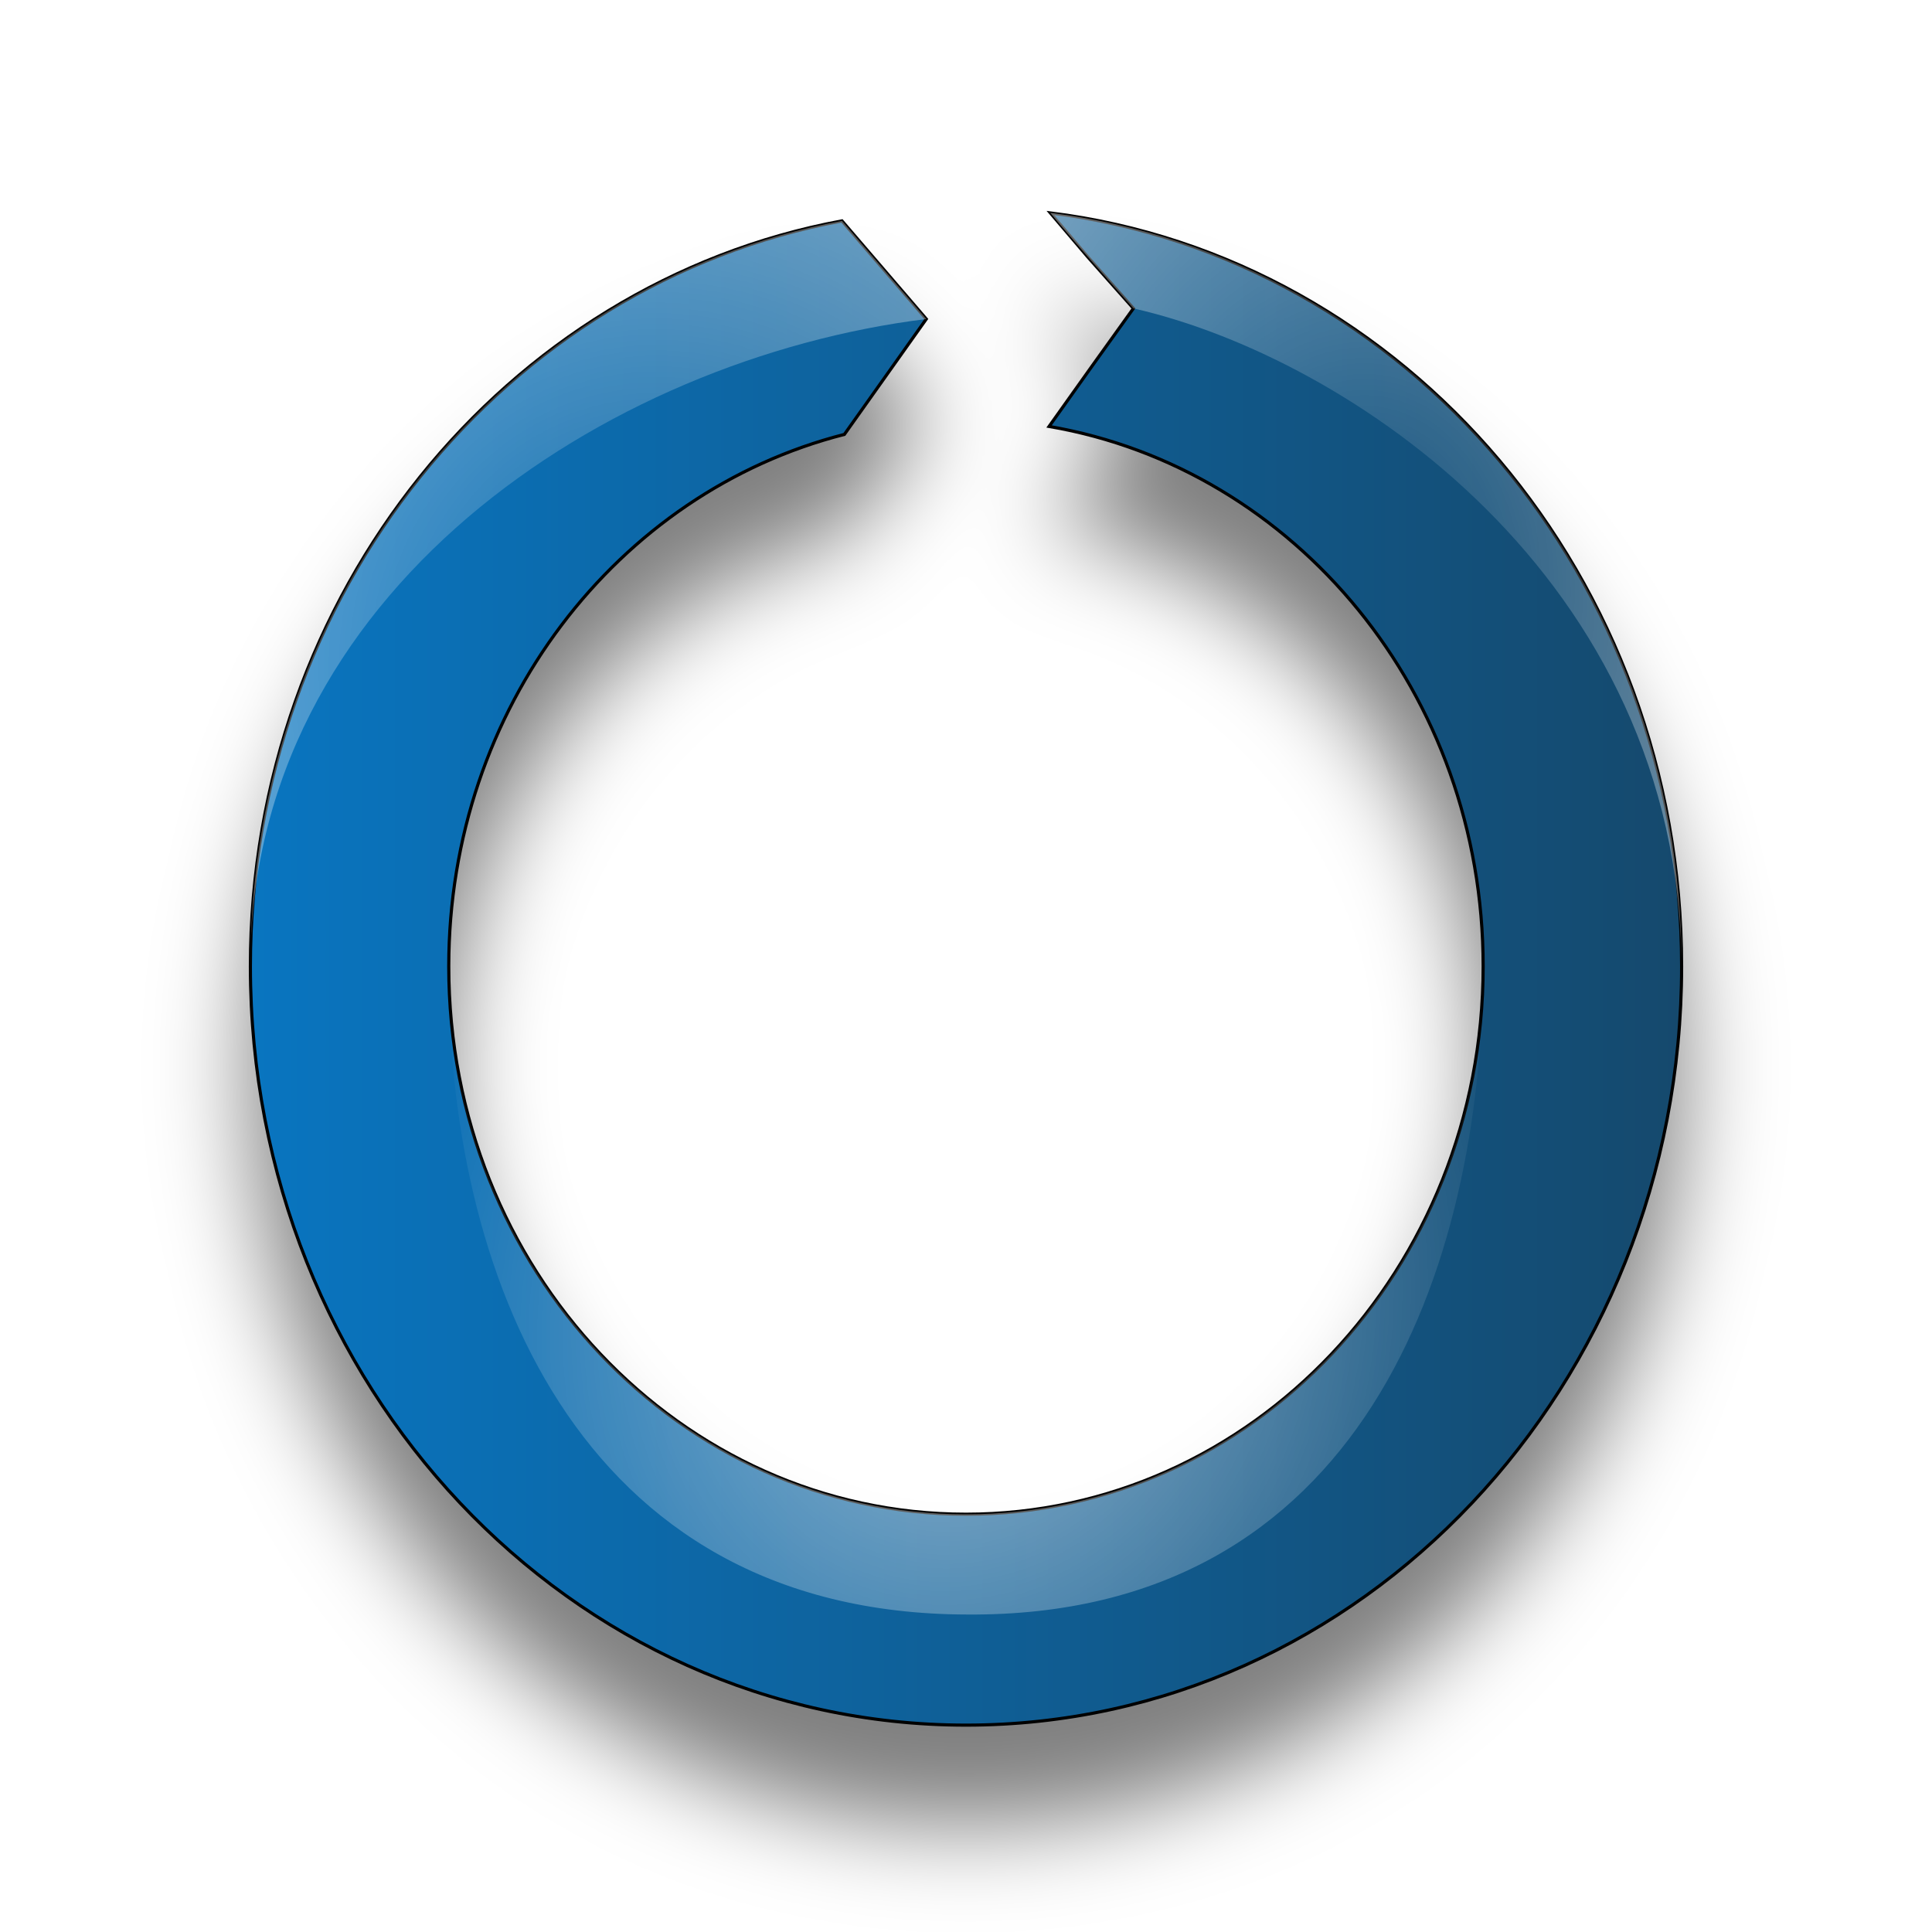
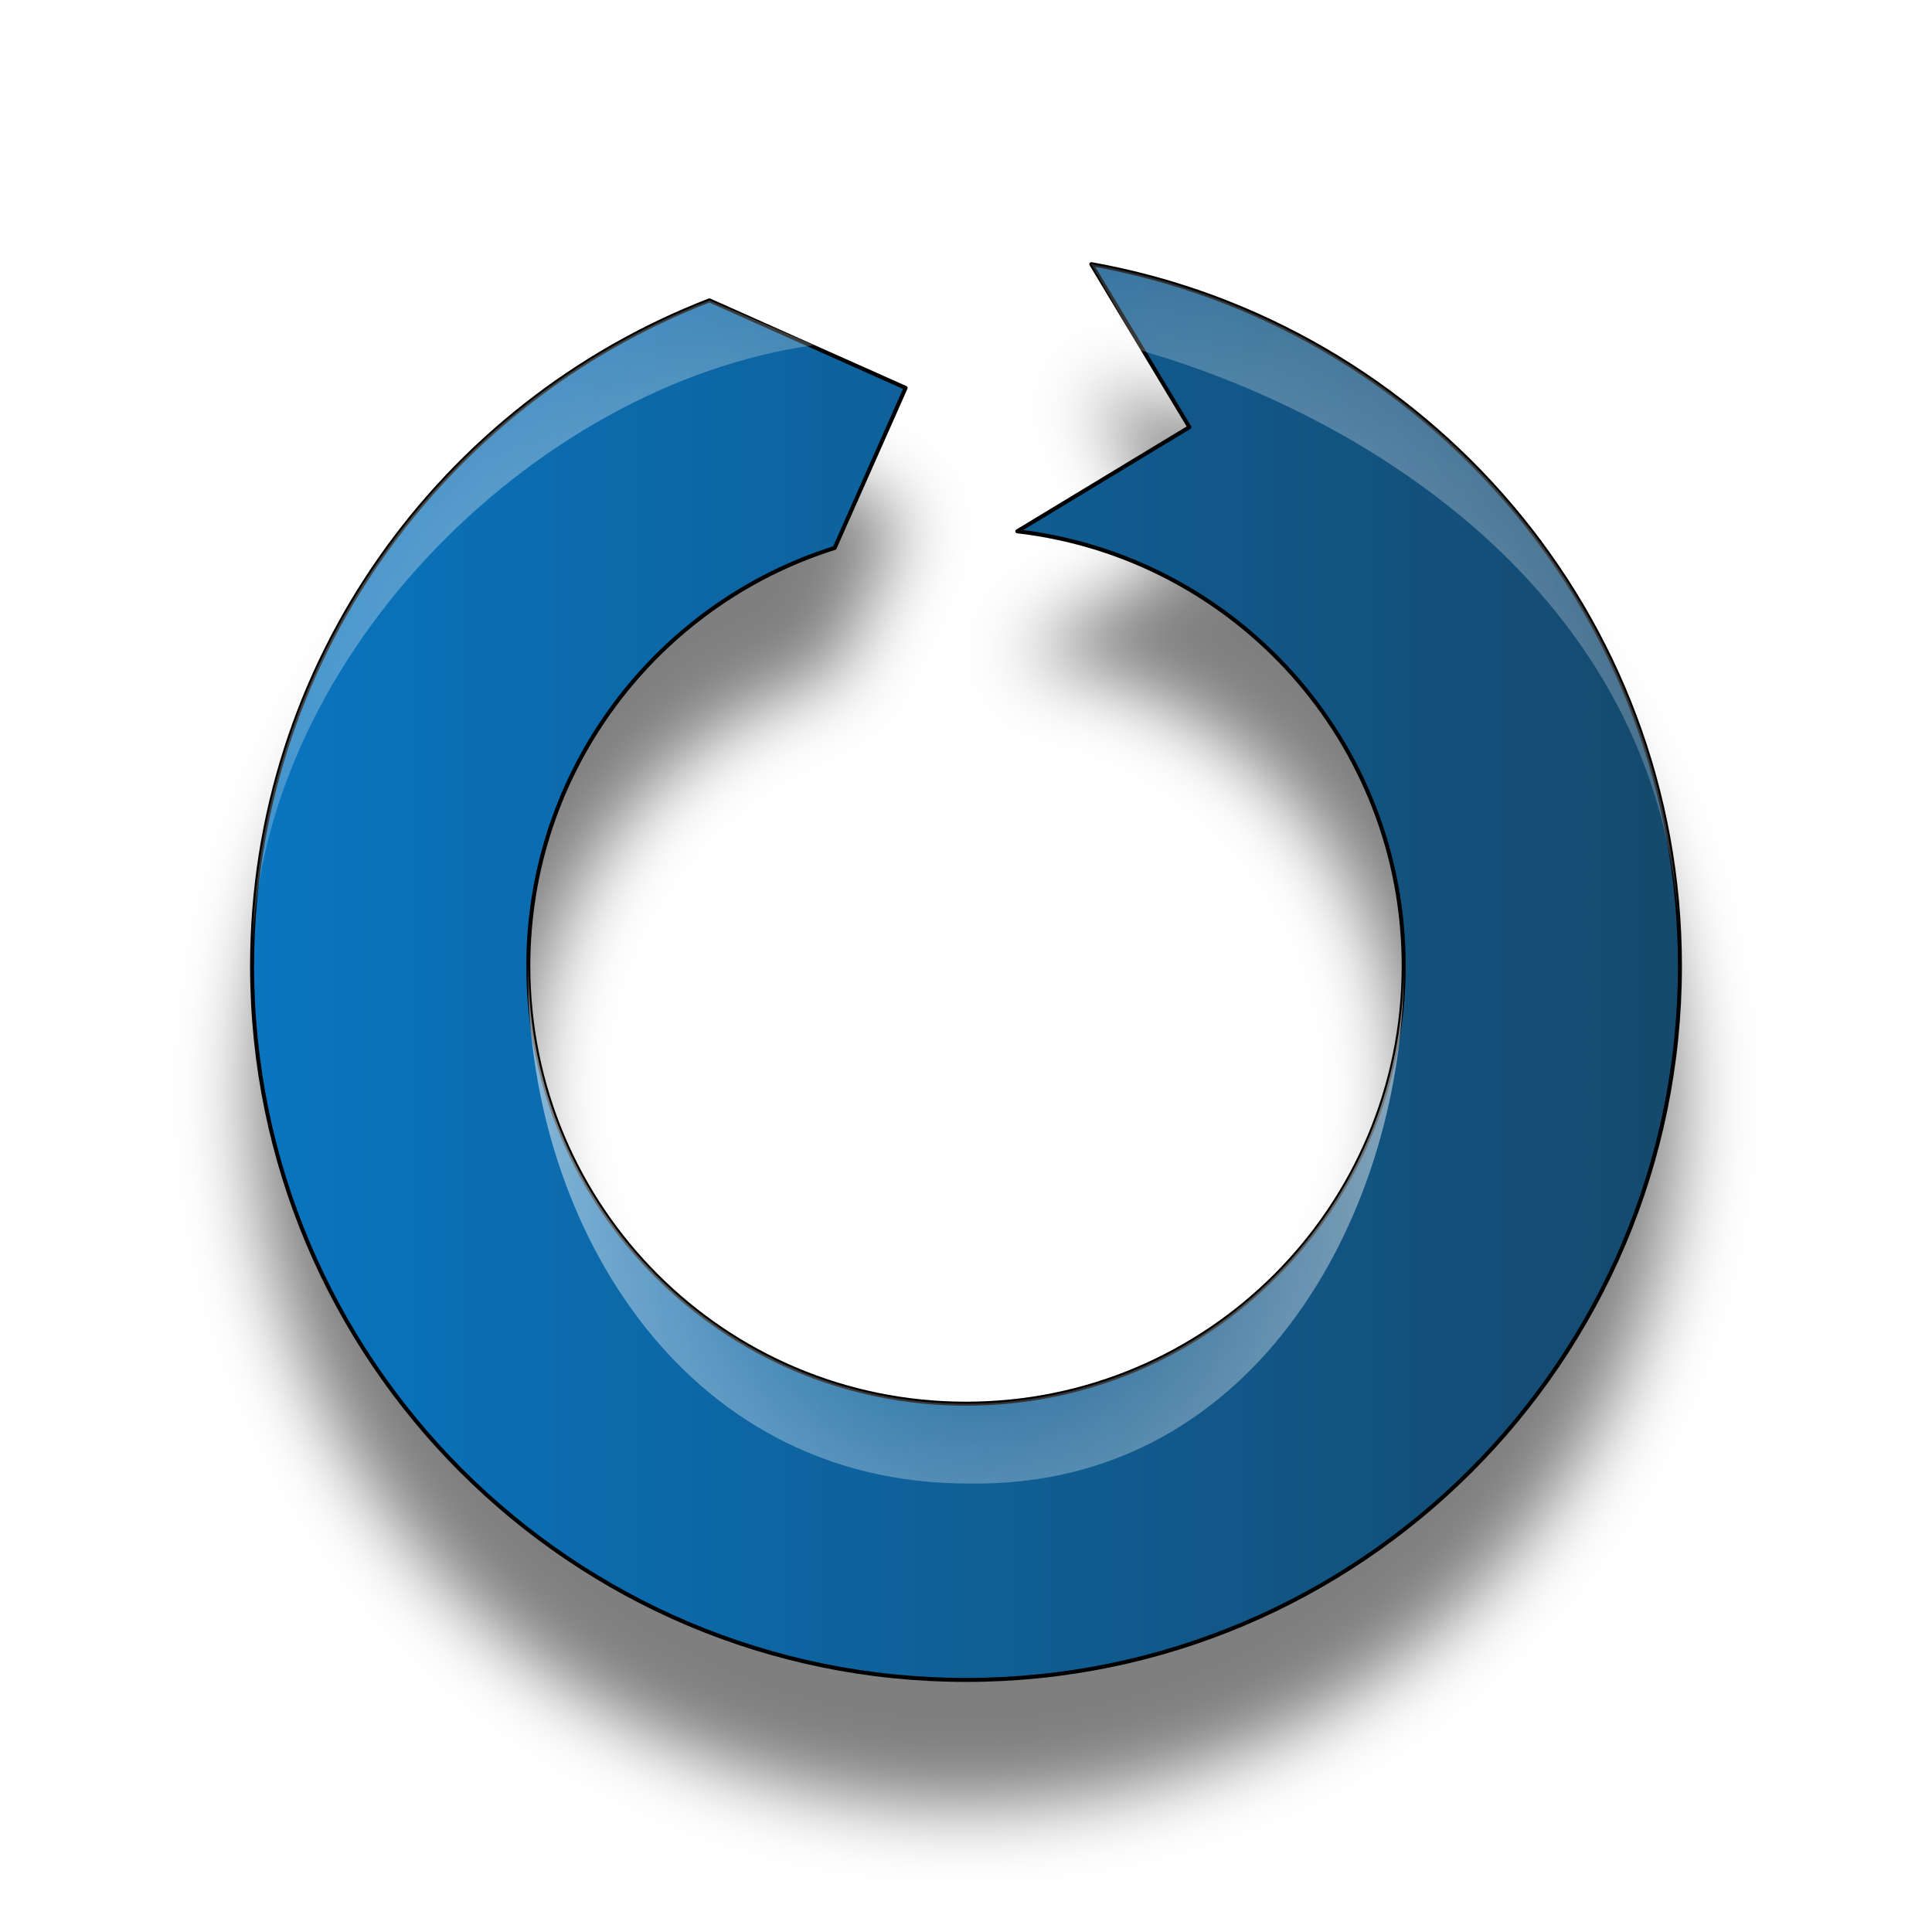
<svg xmlns="http://www.w3.org/2000/svg" xmlns:xlink="http://www.w3.org/1999/xlink" width="40" height="40" id="svg2" version="1.0">
  <defs id="defs4">
    <linearGradient id="linearGradient3979">
      <stop id="stop3981" offset="0" style="stop-color:#ffffff;stop-opacity:0;" />
      <stop id="stop3983" offset="1" style="stop-color:#ffffff;stop-opacity:0.541;" />
    </linearGradient>
    <linearGradient id="linearGradient3859">
      <stop style="stop-color:#ff0000;stop-opacity:1;" offset="0" id="stop3861" />
      <stop style="stop-color:#ff0000;stop-opacity:0;" offset="1" id="stop3863" />
    </linearGradient>
    <linearGradient id="linearGradient9037">
      <stop id="stop9039" offset="0" style="stop-color:#0975c0;stop-opacity:1;" />
      <stop id="stop9041" offset="1" style="stop-color:#15496d;stop-opacity:1;" />
    </linearGradient>
    <linearGradient id="linearGradient4155">
-       <stop style="stop-color:#ffffff;stop-opacity:0.541;" offset="0" id="stop4157" />
+       <stop style="stop-color:#ffffff;stop-opacity:0.627;" offset="0" id="stop4157" />
      <stop style="stop-color:#ffffff;stop-opacity:0;" offset="1" id="stop4159" />
    </linearGradient>
    <linearGradient xlink:href="#linearGradient4155" id="linearGradient2181" gradientUnits="userSpaceOnUse" gradientTransform="matrix(7.6586441e-2,0,0,7.6586441e-2,-9.315294,-18.02896)" x1="298.793" y1="496.549" x2="298.793" y2="401.98" />
    <linearGradient xlink:href="#linearGradient9037" id="linearGradient2184" gradientUnits="userSpaceOnUse" gradientTransform="matrix(7.6586441e-2,0,0,7.6586441e-2,-9.315294,-18.02896)" x1="320.468" y1="595.971" x2="321.035" y2="474.532" />
    <linearGradient xlink:href="#linearGradient9037" id="linearGradient2187" gradientUnits="userSpaceOnUse" gradientTransform="matrix(7.6586441e-2,0,0,7.6586441e-2,-9.315294,-18.02896)" x1="317.359" y1="406.622" x2="318.519" y2="587.638" />
-     <filter id="filter4281">
-       <feGaussianBlur stdDeviation="0.908" id="feGaussianBlur4283" />
-     </filter>
    <linearGradient xlink:href="#linearGradient9037" id="linearGradient3865" x1="1.906" y1="20.062" x2="38.094" y2="20.062" gradientUnits="userSpaceOnUse" />
    <linearGradient xlink:href="#linearGradient9037-9" id="linearGradient3865-6" x1="1.906" y1="20.062" x2="38.094" y2="20.062" gradientUnits="userSpaceOnUse" />
    <linearGradient id="linearGradient9037-9">
      <stop id="stop9039-9" offset="0" style="stop-color:#0975c0;stop-opacity:1;" />
      <stop id="stop9041-9" offset="1" style="stop-color:#15496d;stop-opacity:1;" />
    </linearGradient>
    <radialGradient xlink:href="#linearGradient4155" id="radialGradient3918" cx="18.882" cy="35.175" fx="18.882" fy="35.175" r="13.032" gradientTransform="matrix(-0.8475599,0.8087281,-0.767377,-0.8042235,62.81974,41.22778)" gradientUnits="userSpaceOnUse" />
    <linearGradient xlink:href="#linearGradient9037-8" id="linearGradient3865-8" x1="1.906" y1="20.062" x2="38.094" y2="20.062" gradientUnits="userSpaceOnUse" />
    <linearGradient id="linearGradient9037-8">
      <stop id="stop9039-6" offset="0" style="stop-color:#0975c0;stop-opacity:1;" />
      <stop id="stop9041-5" offset="1" style="stop-color:#15496d;stop-opacity:1;" />
    </linearGradient>
    <radialGradient xlink:href="#linearGradient4155" id="radialGradient3954" cx="19.843" cy="18.377" fx="19.843" fy="18.377" r="6.078" gradientTransform="matrix(-2.227774,-0.01197276,0.01536283,-2.858566,63.76357,66.42487)" gradientUnits="userSpaceOnUse" />
    <radialGradient xlink:href="#linearGradient3979" id="radialGradient3977" cx="20.522" cy="13.657" fx="20.522" fy="13.657" r="8.578" gradientTransform="matrix(-0.05193826,-2.015316,2.060232,-0.05309578,-14.86347,55.02501)" gradientUnits="userSpaceOnUse" />
    <radialGradient xlink:href="#linearGradient3979" id="radialGradient4005" cx="30.078" cy="11.125" fx="30.078" fy="11.125" r="7.953" gradientTransform="matrix(1.772346,-0.03099782,0.03807737,2.177131,-23.65434,-12.16323)" gradientUnits="userSpaceOnUse" />
    <linearGradient xlink:href="#linearGradient9037-97" id="linearGradient3865-81" x1="1.906" y1="20.062" x2="38.094" y2="20.062" gradientUnits="userSpaceOnUse" />
    <linearGradient id="linearGradient9037-97">
      <stop id="stop9039-7" offset="0" style="stop-color:#0975c0;stop-opacity:1;" />
      <stop id="stop9041-4" offset="1" style="stop-color:#15496d;stop-opacity:1;" />
    </linearGradient>
    <linearGradient gradientTransform="translate(16.99052,3.232102)" y2="20.062" x2="38.094" y1="20.062" x1="1.906" gradientUnits="userSpaceOnUse" id="linearGradient4022" xlink:href="#linearGradient9037-97" />
    <linearGradient xlink:href="#linearGradient9037" id="linearGradient4055" gradientUnits="userSpaceOnUse" x1="1.906" y1="20.062" x2="38.094" y2="20.062" />
    <radialGradient xlink:href="#linearGradient4155" id="radialGradient4057" gradientUnits="userSpaceOnUse" gradientTransform="matrix(-0.8475599,0.8087281,-0.767377,-0.8042235,62.81974,41.22778)" cx="18.882" cy="35.175" fx="18.882" fy="35.175" r="13.032" />
    <radialGradient xlink:href="#linearGradient3979" id="radialGradient4059" gradientUnits="userSpaceOnUse" gradientTransform="matrix(-0.05193826,-2.015316,2.060232,-0.05309578,-14.86347,55.02501)" cx="20.522" cy="13.657" fx="20.522" fy="13.657" r="8.578" />
    <radialGradient xlink:href="#linearGradient3979" id="radialGradient4061" gradientUnits="userSpaceOnUse" gradientTransform="matrix(1.772346,-0.03099782,0.03807737,2.177131,-23.65434,-12.16323)" cx="30.078" cy="11.125" fx="30.078" fy="11.125" r="7.953" />
    <radialGradient xlink:href="#linearGradient3979" id="radialGradient4064" gradientUnits="userSpaceOnUse" gradientTransform="matrix(1.456331,-0.02724251,0.03128805,1.913377,-15.87063,-8.259157)" cx="30.078" cy="11.125" fx="30.078" fy="11.125" r="7.953" />
    <radialGradient xlink:href="#linearGradient3979" id="radialGradient4067" gradientUnits="userSpaceOnUse" gradientTransform="matrix(-0.0426775,-1.771166,1.692886,-0.04666335,-8.647202,50.78939)" cx="20.522" cy="13.657" fx="20.522" fy="13.657" r="8.578" />
    <radialGradient xlink:href="#linearGradient4155" id="radialGradient4070" gradientUnits="userSpaceOnUse" gradientTransform="matrix(-0.6964372,0.7107525,-0.6305512,-0.7067937,55.18484,38.66366)" cx="18.882" cy="35.175" fx="18.882" fy="35.175" r="13.032" />
    <linearGradient xlink:href="#linearGradient9037" id="linearGradient4073" gradientUnits="userSpaceOnUse" x1="1.906" y1="20.062" x2="38.094" y2="20.062" gradientTransform="matrix(0.8216967,0,0,0.8788523,3.566065,2.430525)" />
    <filter id="filter4143">
      <feGaussianBlur stdDeviation="0.985" id="feGaussianBlur4145" />
    </filter>
+     <linearGradient xlink:href="#linearGradient9037" id="linearGradient3883" x1="5.156" y1="20.125" x2="34.844" y2="20.125" gradientUnits="userSpaceOnUse" />
+     <radialGradient xlink:href="#linearGradient3979" id="radialGradient3889" cx="20.176" cy="24.957" fx="20.176" fy="24.957" r="9.126" gradientTransform="matrix(-1.120923,-0.01207975,0.0123349,-1.144598,42.48379,54.07943)" gradientUnits="userSpaceOnUse" />
+     <radialGradient xlink:href="#linearGradient4155" id="radialGradient3901" cx="14.066" cy="16.509" fx="14.066" fy="16.509" r="5.815" gradientTransform="matrix(-1.721611,-2.893881,2.301072,-1.36894,2.21009,81.49652)" gradientUnits="userSpaceOnUse" />
+     <radialGradient xlink:href="#linearGradient4155" id="radialGradient3907" cx="23.915" cy="17.664" fx="23.915" fy="17.664" r="6.094" gradientTransform="matrix(2.430478,0.8409377,-0.9916575,2.866089,-16.69243,-52.12556)" gradientUnits="userSpaceOnUse" />
+     <filter id="filter3959">
+       <feGaussianBlur stdDeviation="0.761" id="feGaussianBlur3961" />
+     </filter>
  </defs>
  <g id="layer1">
-     <path id="path4075" d="m 21.746,6.485 0.77,0.906 0.95,1.071 -0.847,1.181 -0.899,1.263 c 5.094,0.873 8.987,5.529 8.987,11.178 0,6.272 -4.793,11.343 -10.708,11.343 -5.915,0 -10.708,-5.071 -10.708,-11.343 0,-5.35 3.495,-9.816 8.191,-11.013 L 19.178,8.682 17.432,6.65 C 10.476,7.94 5.184,14.339 5.184,22.085 c 0,8.677 6.633,15.709 14.816,15.709 8.183,0 14.816,-7.032 14.816,-15.709 0,-8.051 -5.709,-14.684 -13.07,-15.6 z" style="fill:#000000;fill-opacity:0.502;fill-rule:evenodd;stroke:none;stroke-width:0.065;stroke-linecap:butt;stroke-linejoin:miter;stroke-miterlimit:4;stroke-opacity:1;stroke-dasharray:none;filter:url(#filter4143)" />
-     <path style="fill:url(#linearGradient4073);fill-opacity:1;fill-rule:evenodd;stroke:#000000;stroke-width:0.065;stroke-linecap:butt;stroke-linejoin:miter;stroke-miterlimit:4;stroke-opacity:1;stroke-dasharray:none" d="m 21.746,4.408 0.77,0.906 0.95,1.071 -0.847,1.181 -0.899,1.263 c 5.094,0.873 8.987,5.529 8.987,11.178 0,6.272 -4.793,11.343 -10.708,11.343 -5.915,0 -10.708,-5.071 -10.708,-11.343 0,-5.35 3.495,-9.816 8.191,-11.013 L 19.178,6.605 17.432,4.573 C 10.476,5.863 5.184,12.262 5.184,20.008 c 0,8.677 6.633,15.709 14.816,15.709 8.183,0 14.816,-7.032 14.816,-15.709 0,-8.051 -5.709,-14.684 -13.07,-15.6 z" id="path3027" />
-     <path style="fill:url(#radialGradient4070);fill-opacity:1;fill-rule:evenodd;stroke:none" d="m 30.708,20.009 c 0,6.272 -4.793,11.343 -10.708,11.343 -5.915,0 -10.708,-5.071 -10.708,-11.343 C 9.252,26.225 11.863,33.415 20.036,33.427 c 8.143,0.05 10.642,-7.127 10.671,-13.418 z" id="path3027-5" />
-     <path id="path3973" d="M 19.178,6.605 17.432,4.573 C 10.476,5.863 5.184,12.262 5.184,20.008 5.168,12.271 12.534,7.429 19.178,6.605 z" style="fill:url(#radialGradient4067);fill-opacity:1;fill-rule:evenodd;stroke:none" />
-     <path id="path3985" d="m 21.746,4.408 c 0.559,0.674 1.141,1.324 1.72,1.977 4.409,0.998 11.293,5.547 11.35,13.622 0,-8.051 -5.709,-14.684 -13.07,-15.6 z" style="fill:url(#radialGradient4064);fill-opacity:1;fill-rule:evenodd;stroke:none" />
+     <path id="path3909" d="m 22.594,8.076 2.031,3.375 -3.562,2.156 c 4.51,0.524 8,4.348 8,9 0,5.01 -4.052,9.062 -9.062,9.062 -5.01,0 -9.062,-4.052 -9.062,-9.062 0,-4.061 2.668,-7.501 6.344,-8.656 L 18.75,10.639 14.688,8.826 C 9.154,10.964 5.219,16.326 5.219,22.607 c 0,8.156 6.626,14.781 14.781,14.781 8.156,0 14.781,-6.626 14.781,-14.781 0,-7.266 -5.273,-13.298 -12.188,-14.531 z" style="fill:#000000;fill-opacity:0.5;stroke:none;stroke-width:0.083;stroke-linejoin:round;stroke-miterlimit:4;stroke-opacity:1;stroke-dasharray:none;filter:url(#filter3959)" />
+     <path style="fill:url(#linearGradient3883);fill-opacity:1.0;stroke:#000000;stroke-width:0.083;stroke-linejoin:round;stroke-miterlimit:4;stroke-opacity:1;stroke-dasharray:none" d="M 22.594 5.469 L 24.625 8.844 L 21.062 11 C 25.572 11.524 29.062 15.348 29.062 20 C 29.062 25.01 25.01 29.062 20 29.062 C 14.99 29.062 10.938 25.01 10.938 20 C 10.938 15.939 13.605 12.499 17.281 11.344 L 18.75 8.031 L 14.688 6.219 C 9.154 8.357 5.219 13.718 5.219 20 C 5.219 28.156 11.844 34.781 20 34.781 C 28.156 34.781 34.781 28.156 34.781 20 C 34.781 12.734 29.509 6.702 22.594 5.469 z " id="path3095" />
+     <path id="path3885" d="m 29.062,20 c 0,5.01 -4.052,9.062 -9.062,9.062 -5.01,0 -9.062,-4.052 -9.062,-9.062 -0.08,5.073 3.057,10.742 9.151,10.715 C 26.08,30.794 29.091,24.968 29.062,20 z" style="fill:url(#radialGradient3889);fill-opacity:1;stroke:none" />
+     <path id="path3897" d="M 16.85,7.147 14.688,6.219 C 9.154,8.357 5.219,13.718 5.219,20 5.221,13.743 11.037,7.956 16.85,7.147 z" style="fill:url(#radialGradient3901);fill-opacity:1;stroke:none;stroke-width:0.083;stroke-linejoin:round;stroke-miterlimit:4;stroke-opacity:1;stroke-dasharray:none" />
+     <path id="path3903" d="m 22.594,5.469 1.015,1.784 C 28.623,8.697 34.801,12.711 34.781,20 c 0,-7.266 -5.273,-13.298 -12.188,-14.531 z" style="fill:url(#radialGradient3907);fill-opacity:1;stroke:none;stroke-width:0.083;stroke-linejoin:round;stroke-miterlimit:4;stroke-opacity:1;stroke-dasharray:none" />
  </g>
</svg>
